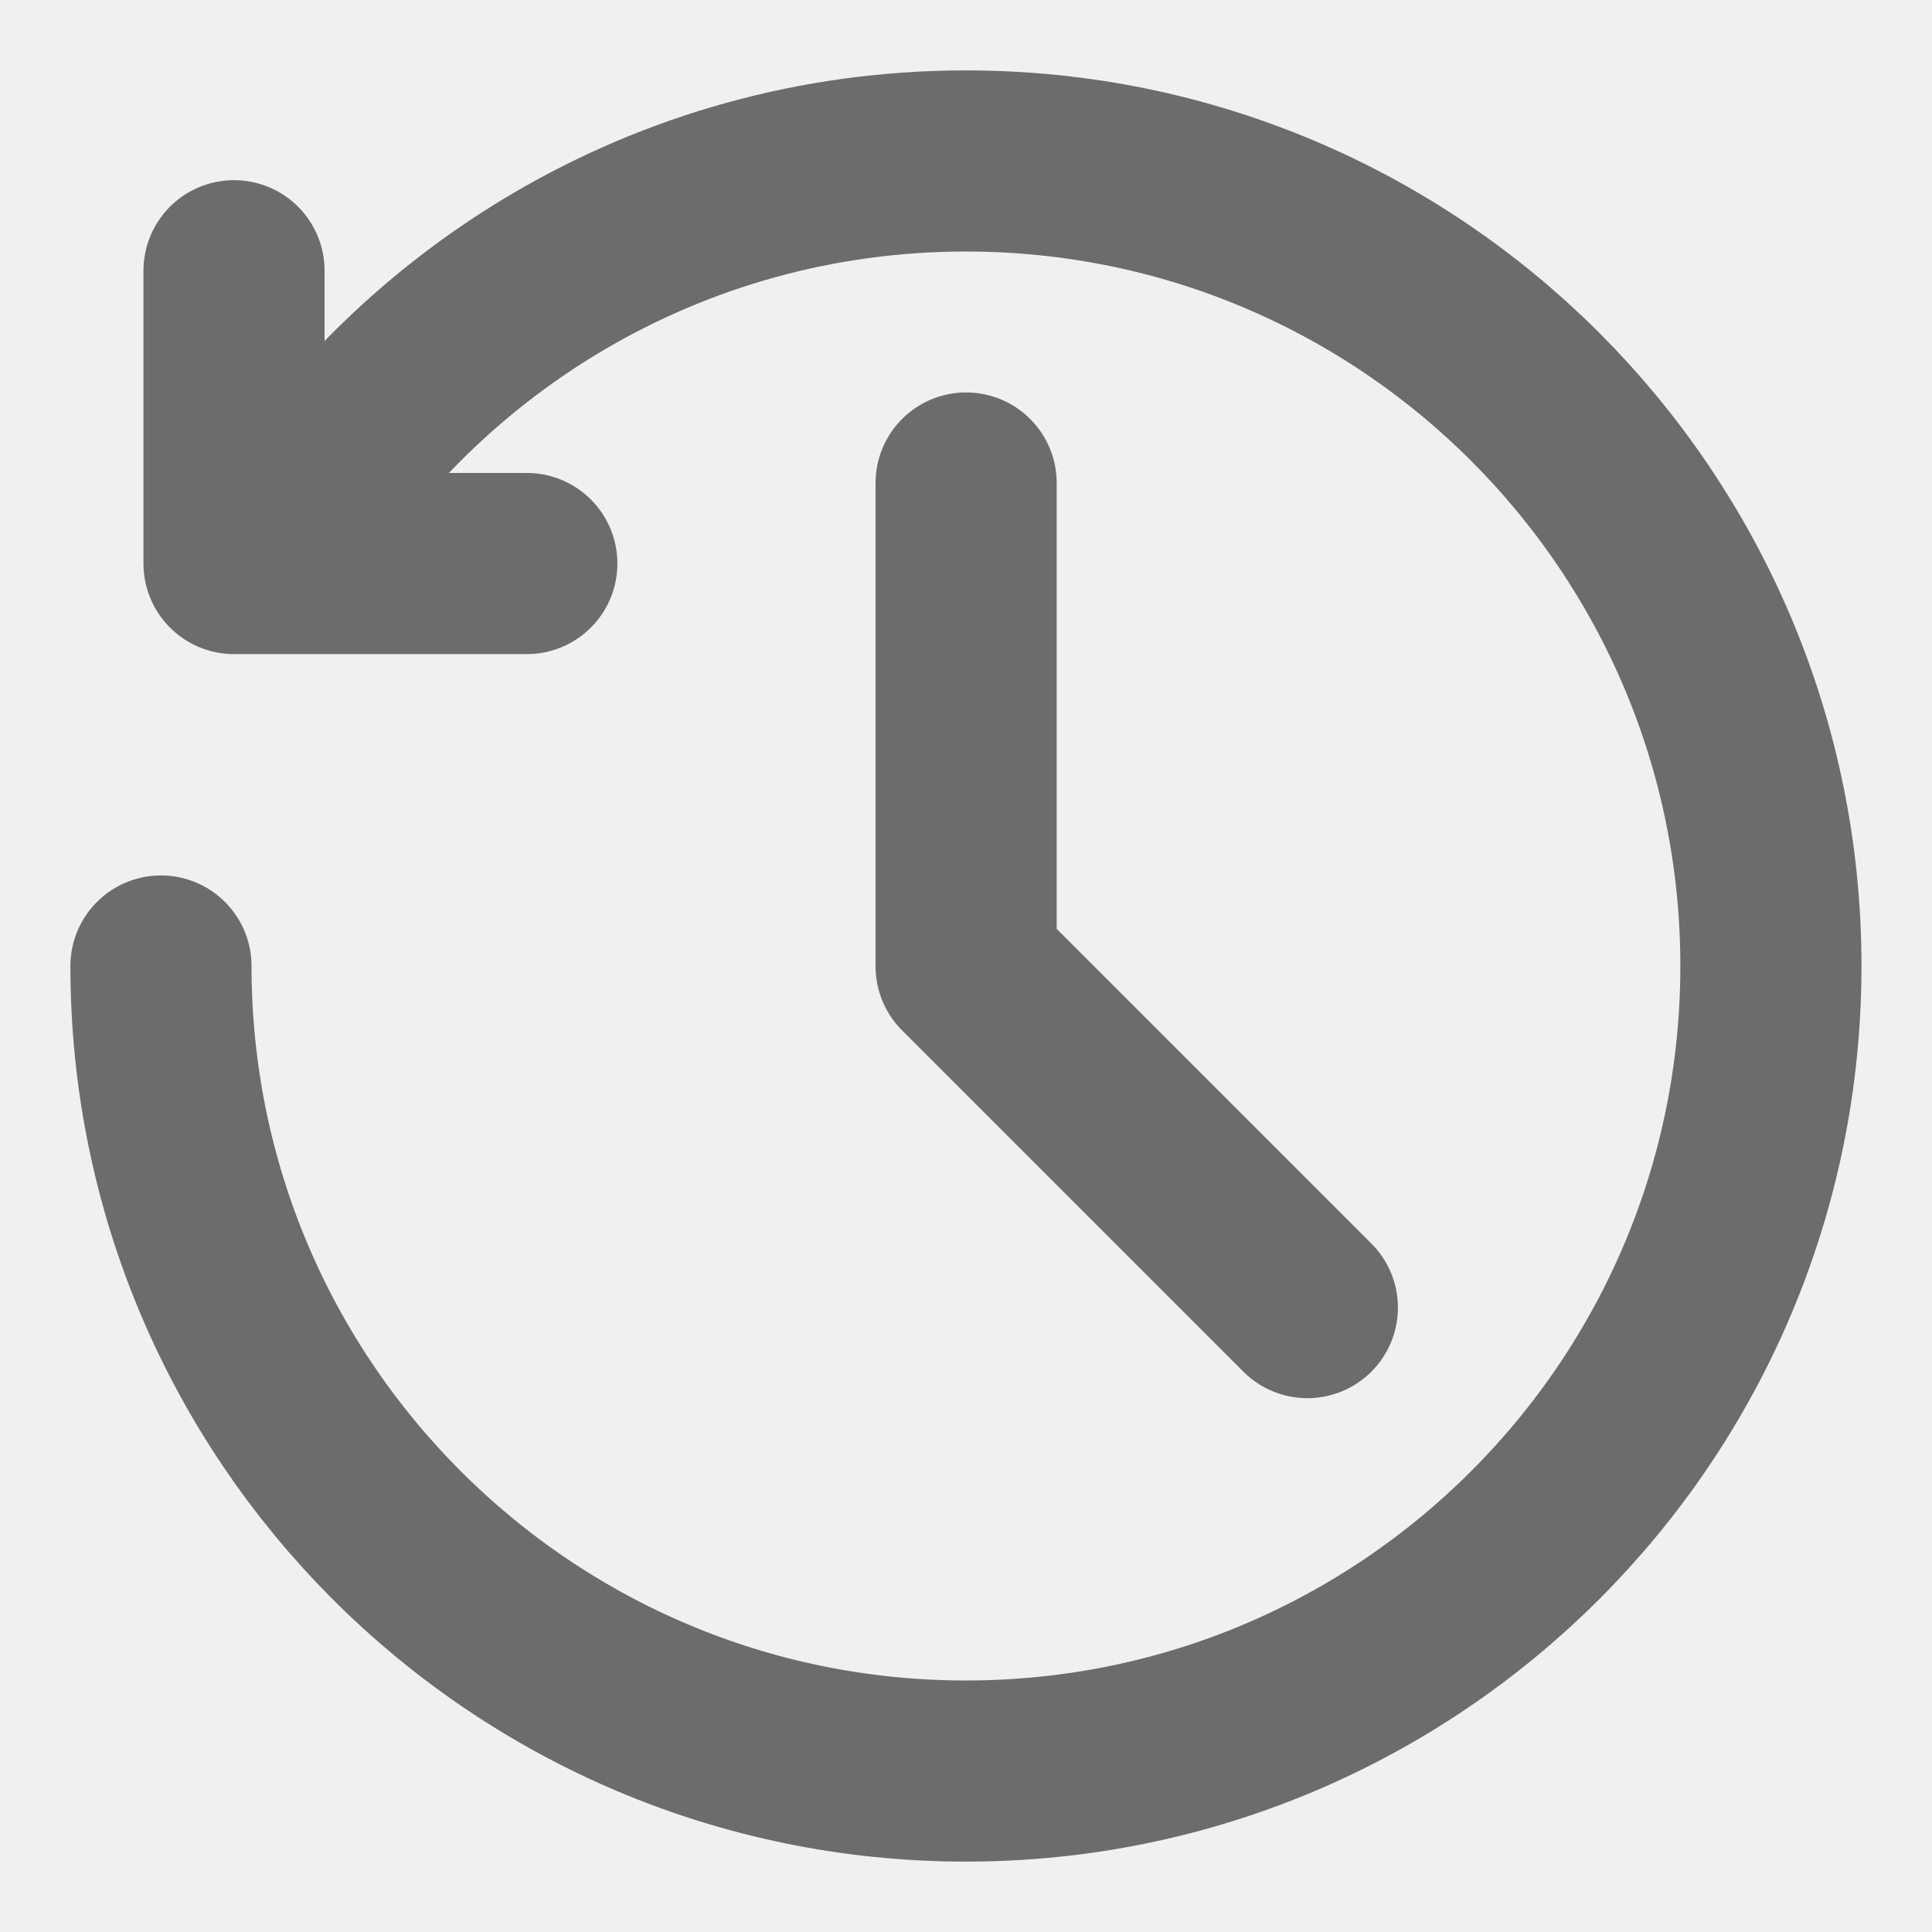
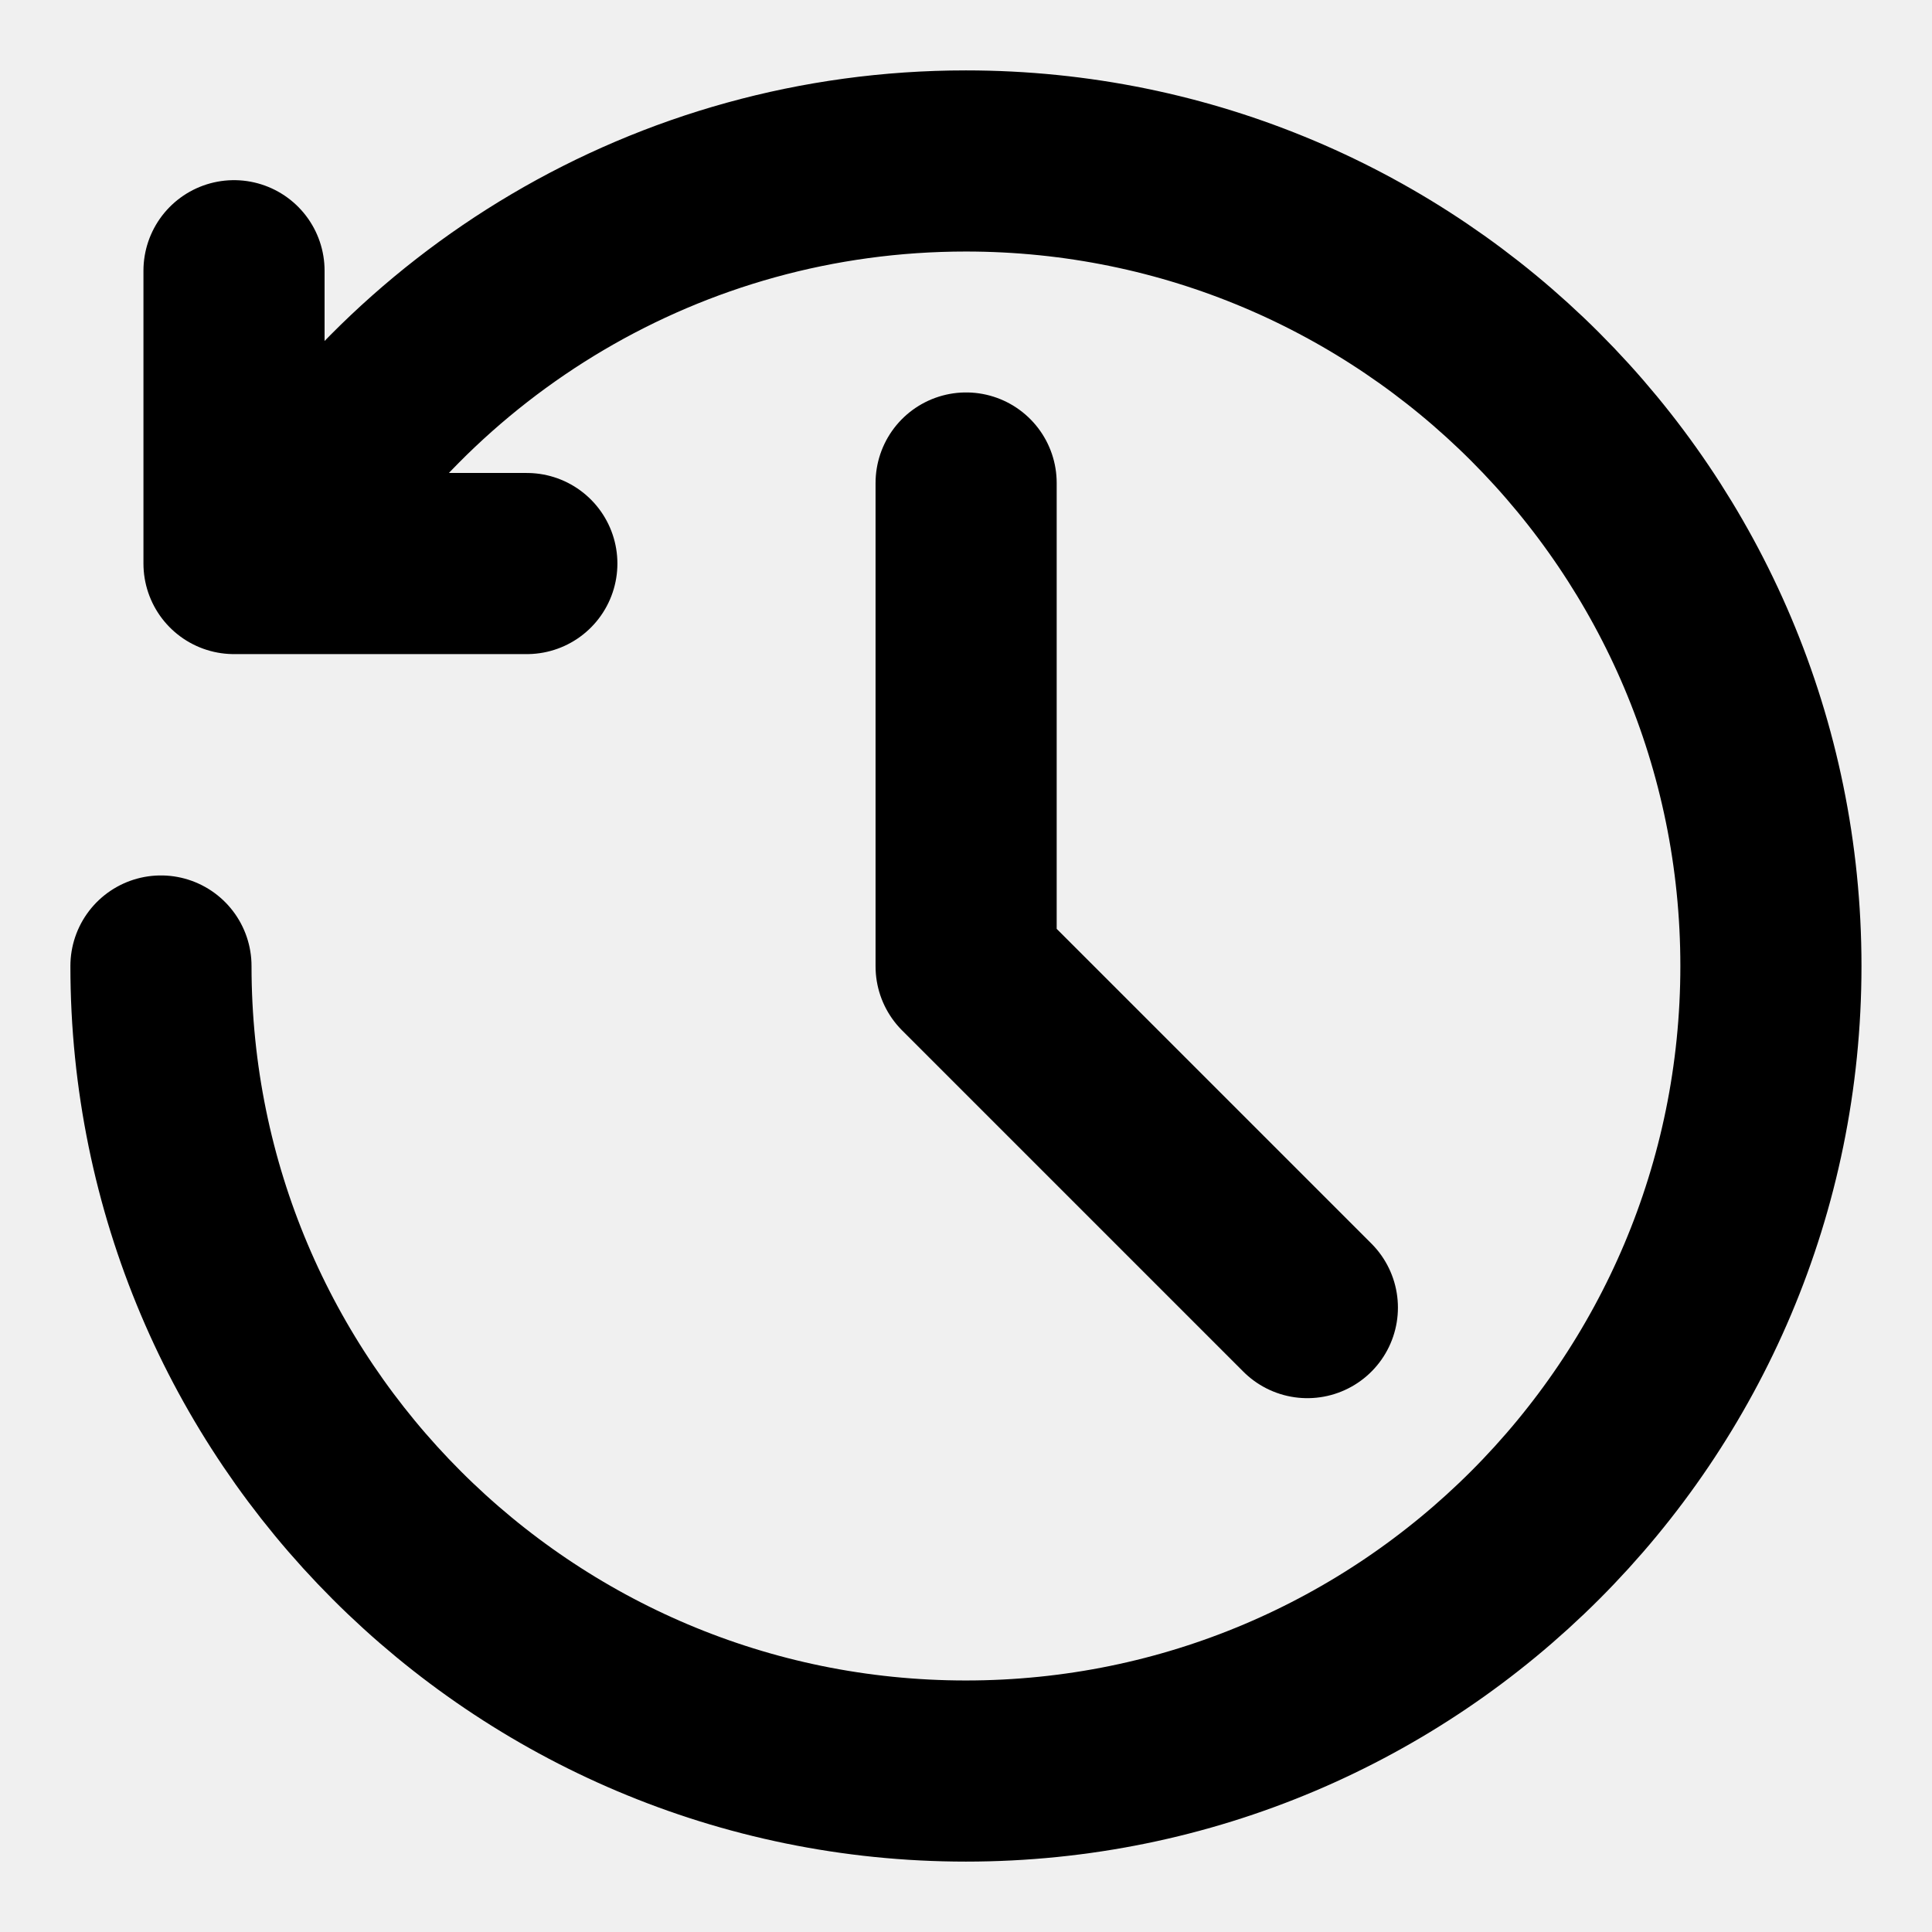
<svg xmlns="http://www.w3.org/2000/svg" preserveAspectRatio="none" overflow="visible" style="display: block;" width="16" height="16" viewBox="0 0 16 16" fill="none">
-   <g id="icon" opacity="0.55" clip-path="url(#clip0_0_371)">
+   <g id="icon" clip-path="url(#clip0_0_371)">
    <path id="Icon" d="M1.333 8C1.333 11.682 4.318 14.667 7.999 14.667C11.681 14.667 14.666 11.682 14.666 8C14.666 4.318 11.681 1.333 7.999 1.333C5.532 1.333 3.378 2.674 2.225 4.666M8.001 4L8.001 8.003L10.827 10.829M1.938 2.242V4.667H4.363" stroke-width="1.5" stroke-linecap="round" stroke-linejoin="round" stroke="black" />
  </g>
  <defs>
    <clipPath id="clip0_0_371">
      <rect width="16" height="16" fill="white" />
    </clipPath>
  </defs>
</svg>
